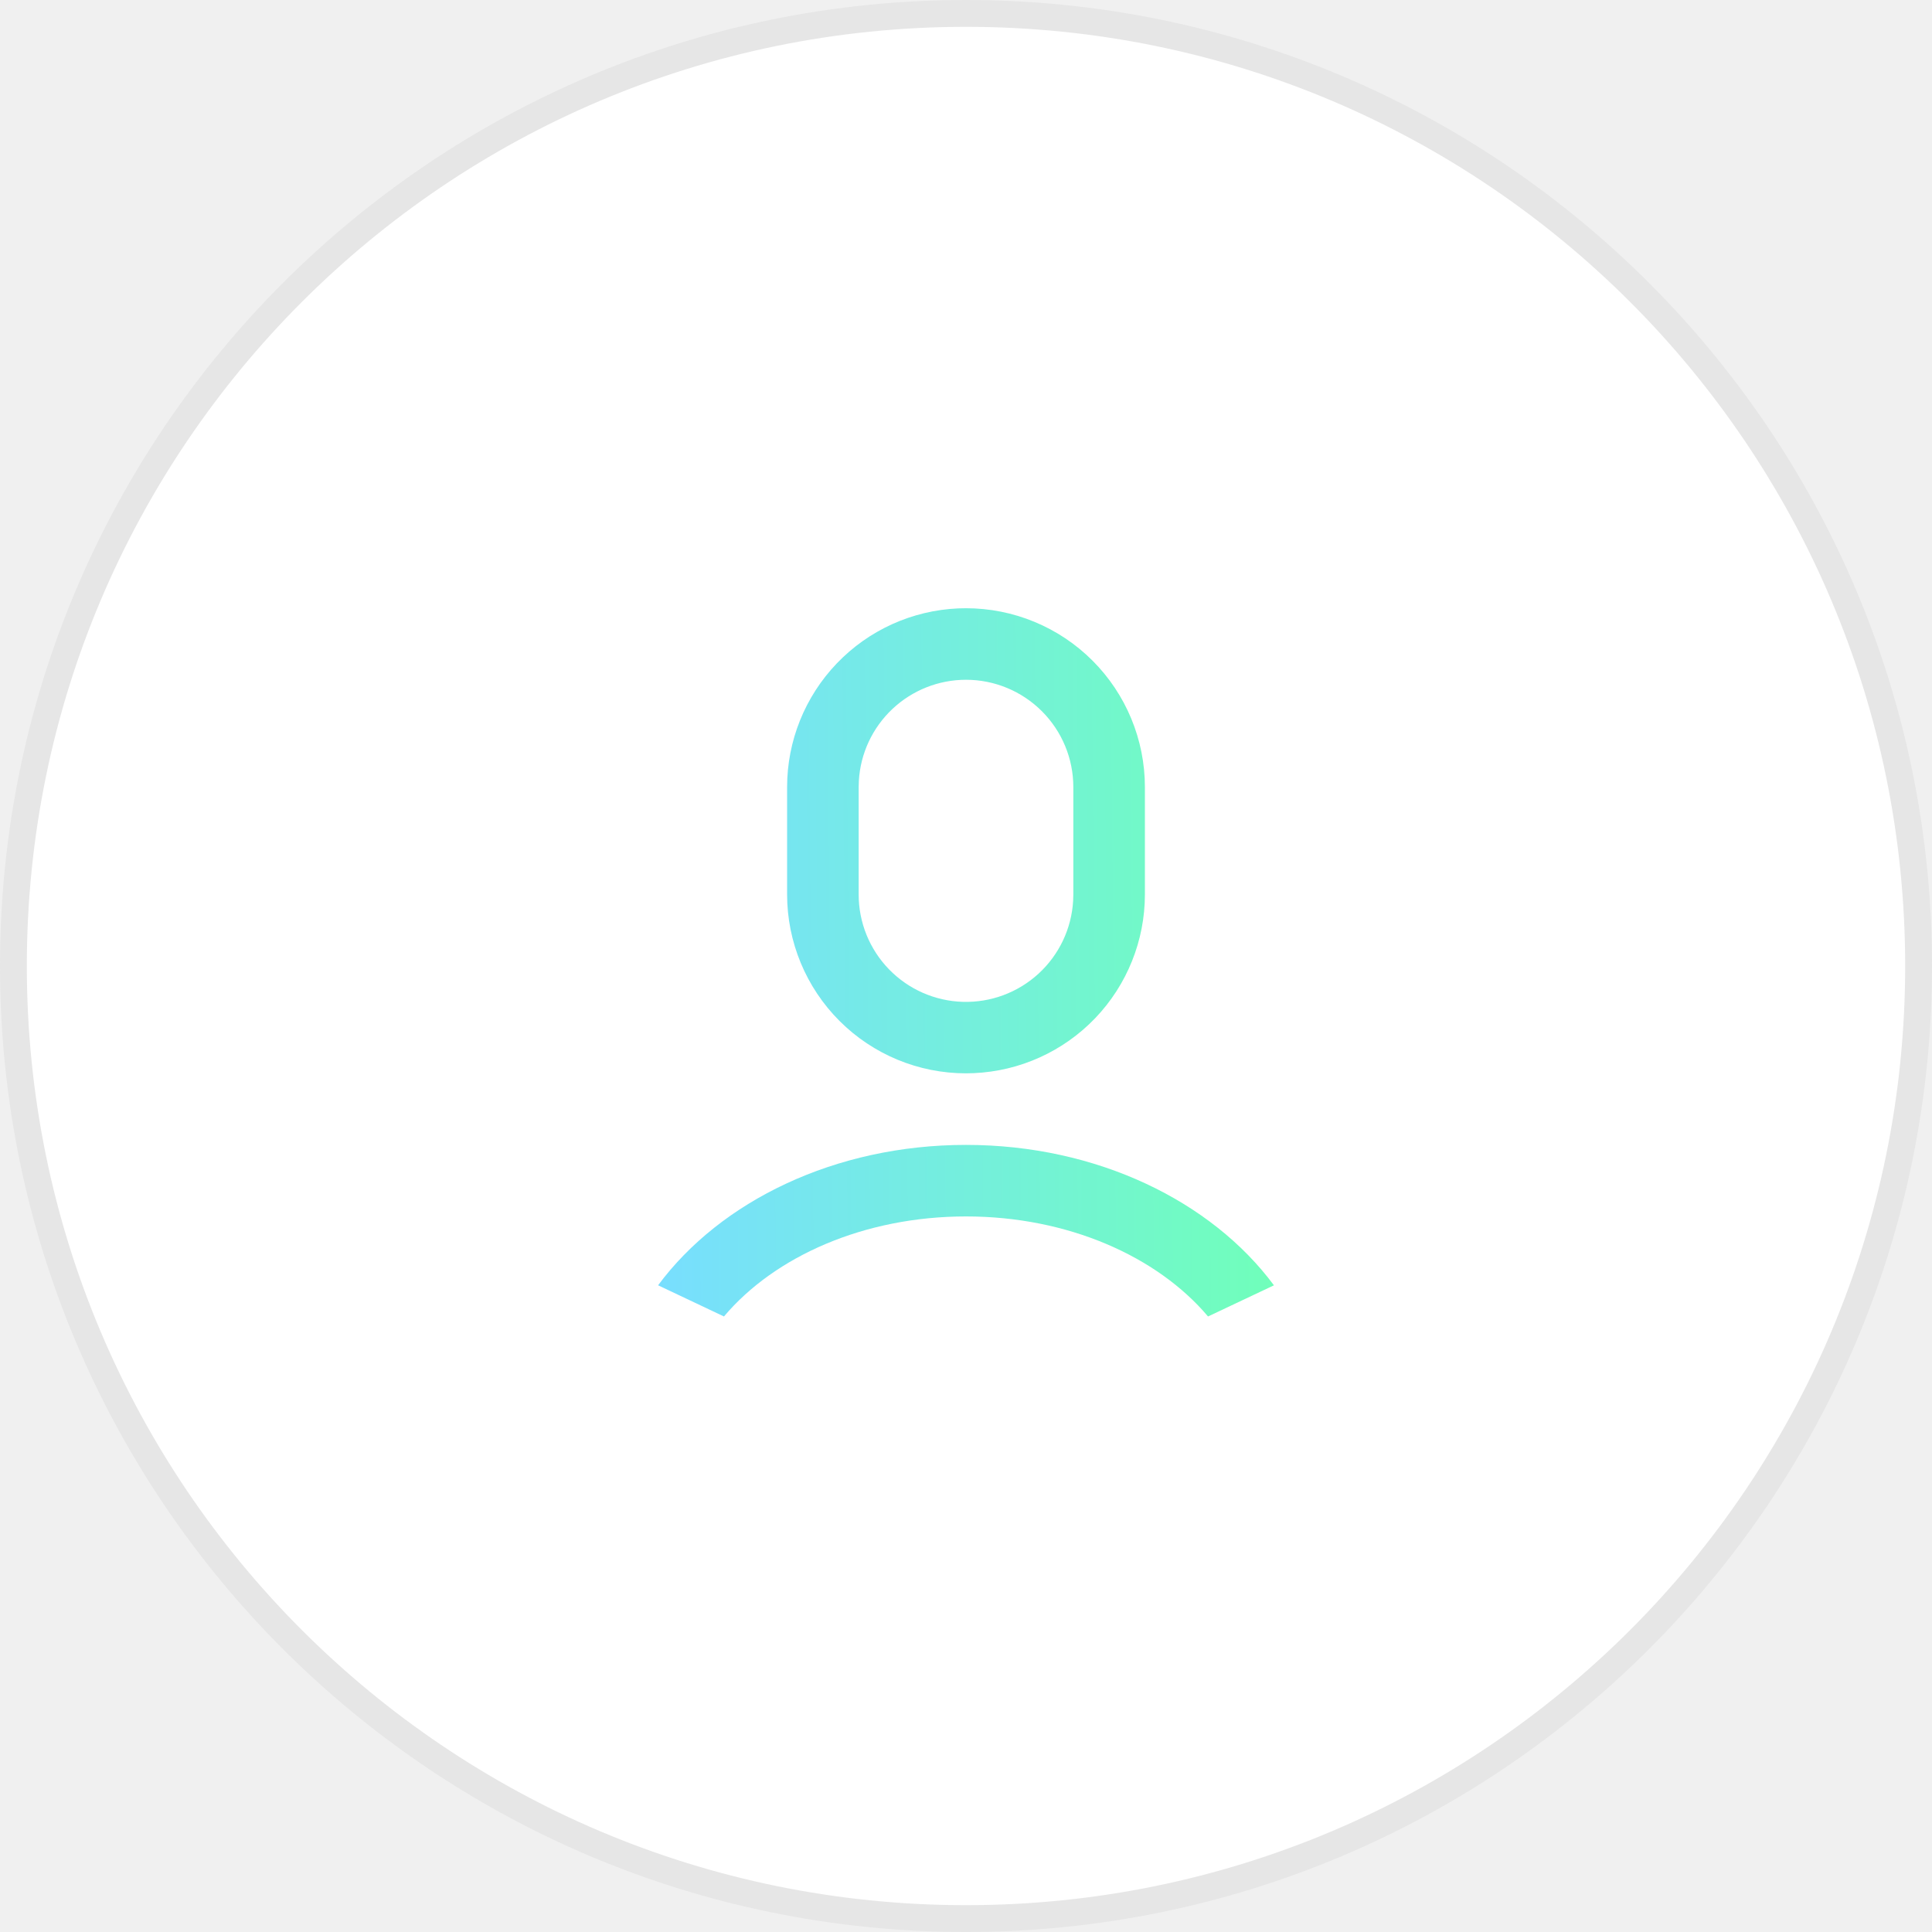
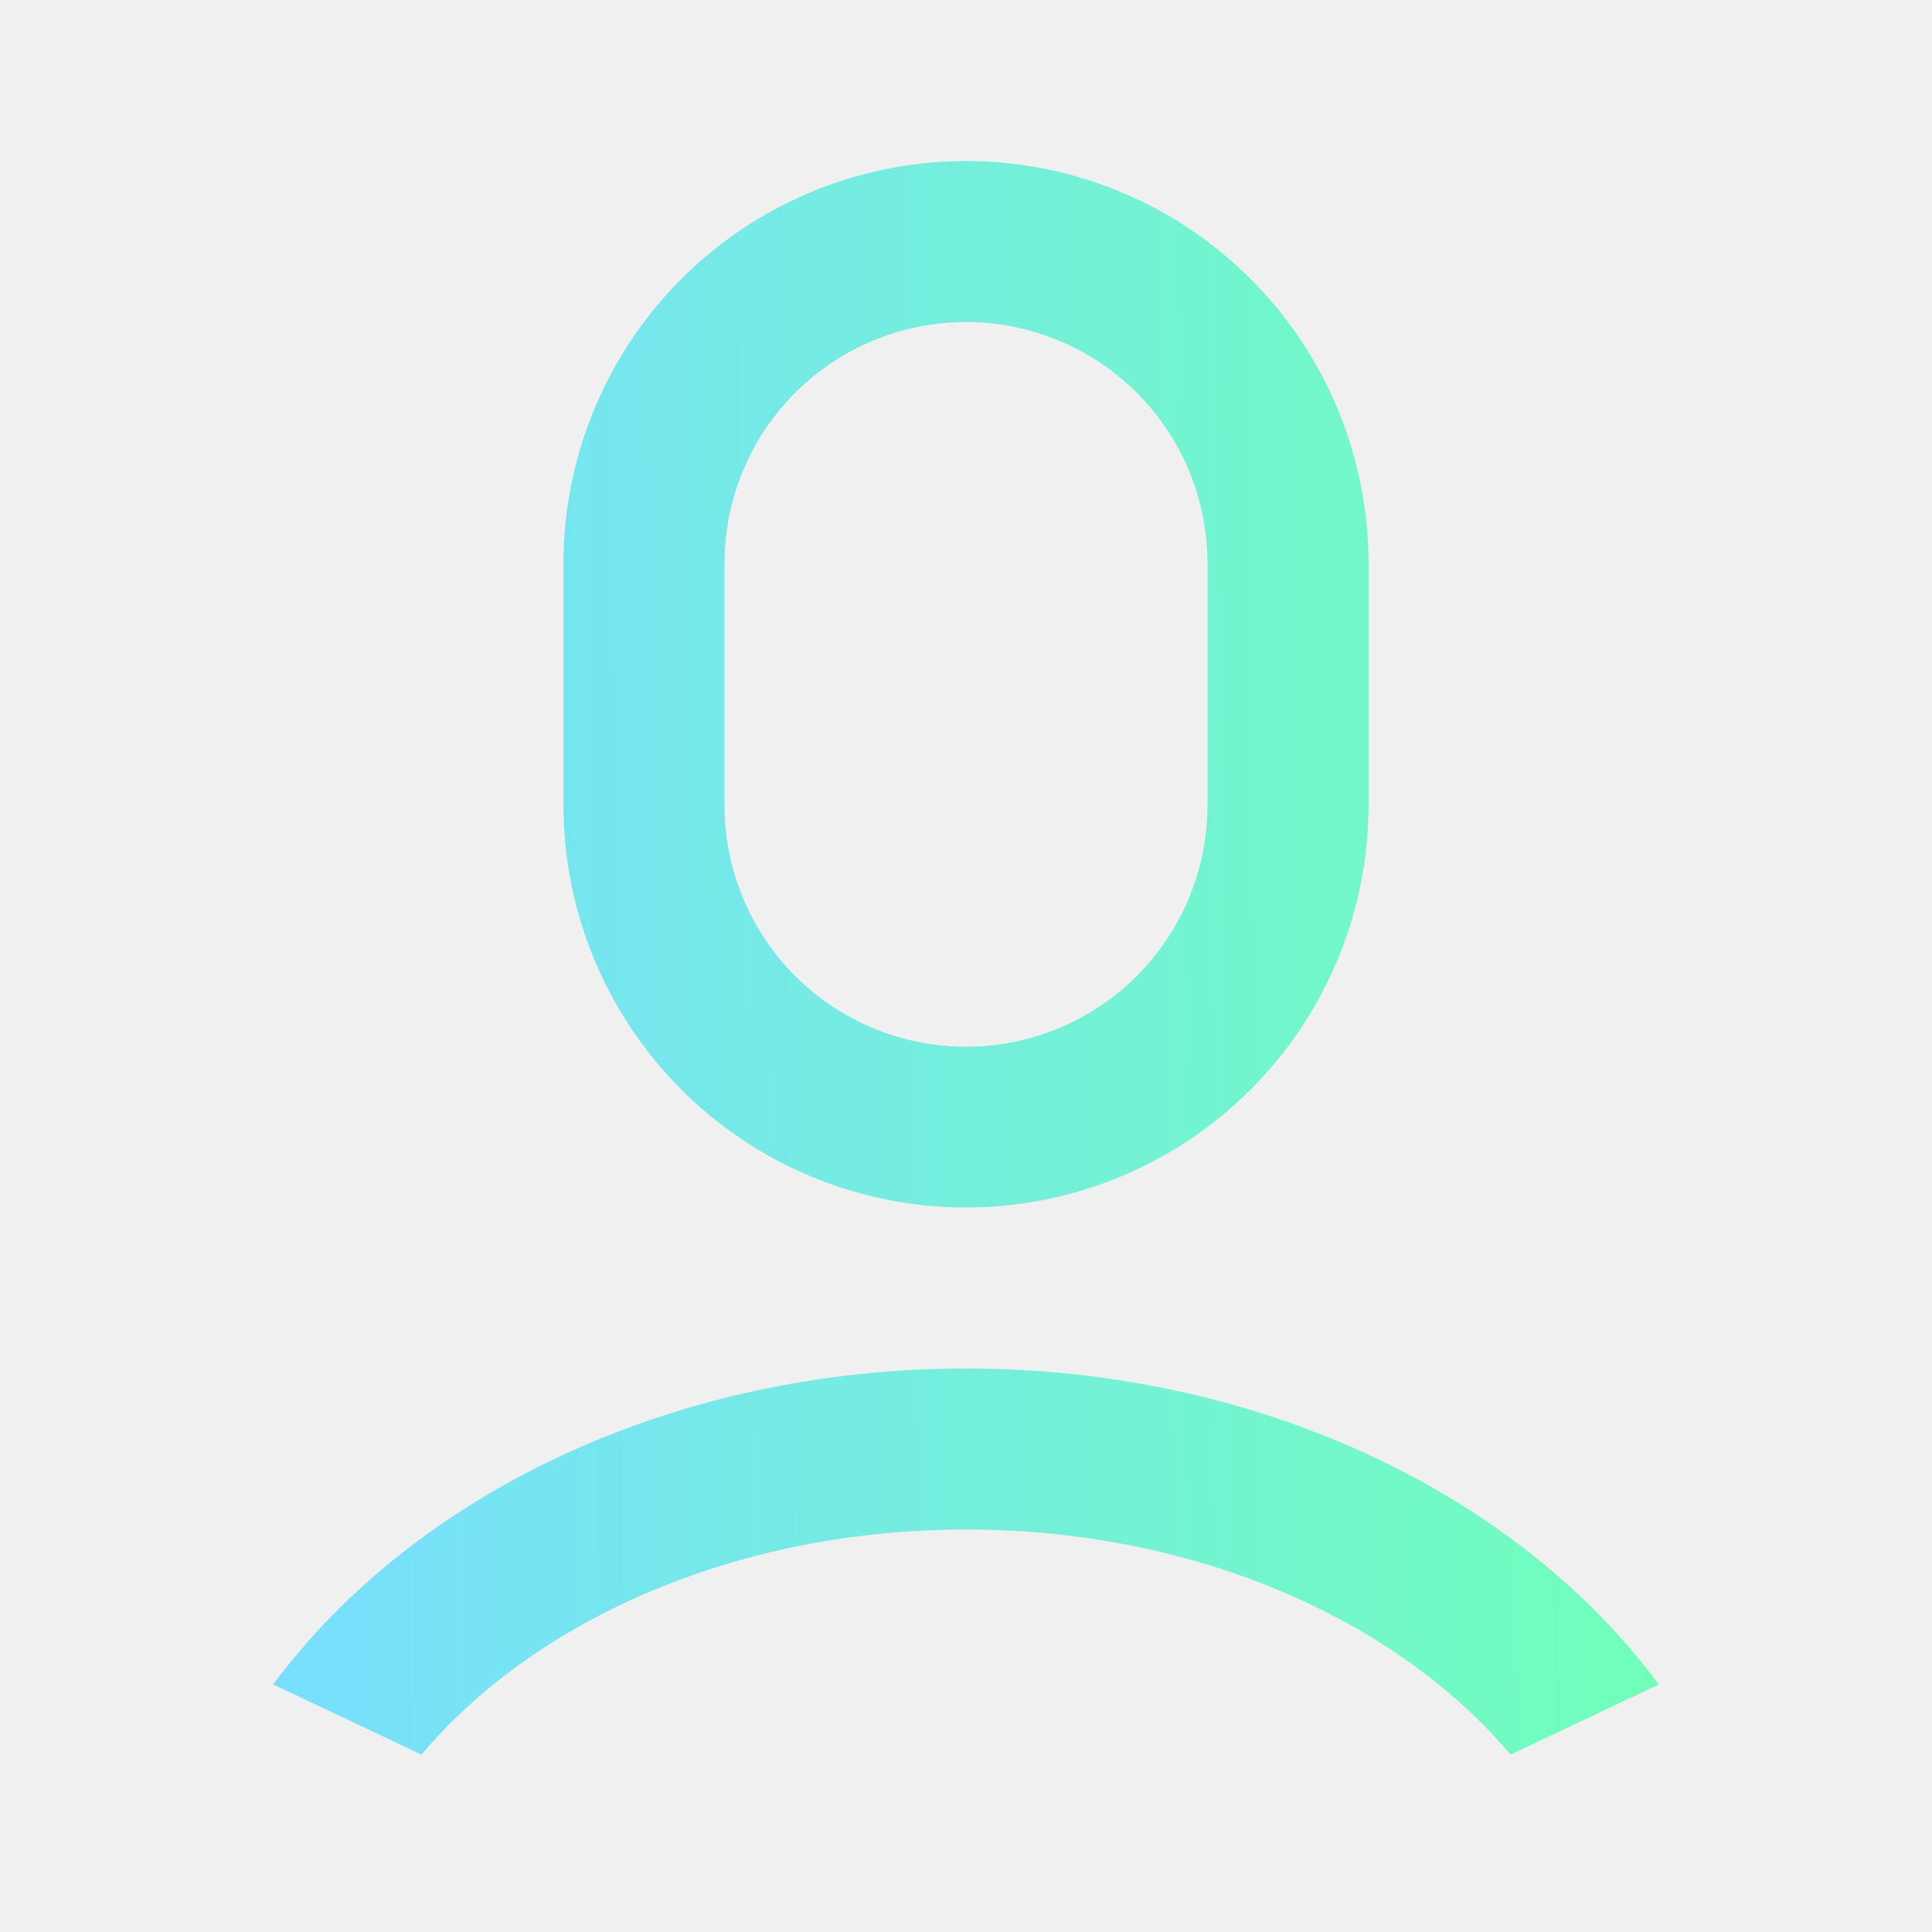
- <svg xmlns="http://www.w3.org/2000/svg" width="72" height="72" viewBox="0 0 72 72" fill="none">
-   <circle cx="36" cy="36" r="36" fill="white" />
-   <circle cx="36" cy="36" r="35.5" stroke="black" stroke-opacity="0.1" />
-   <g clip-path="url(#clip0_0_183)">
-     <path d="M36 42.667C40.883 42.667 45.153 44.767 47.476 47.9L45.02 49.061C43.129 46.821 39.796 45.333 36 45.333C32.204 45.333 28.871 46.821 26.98 49.061L24.525 47.899C26.848 44.765 31.117 42.667 36 42.667ZM36 22.667C37.768 22.667 39.464 23.369 40.714 24.619C41.964 25.869 42.667 27.565 42.667 29.333V33.333C42.667 35.051 42.003 36.703 40.815 37.944C39.627 39.184 38.006 39.919 36.289 39.993L36 40C34.232 40 32.536 39.298 31.286 38.047C30.036 36.797 29.333 35.101 29.333 33.333V29.333C29.333 27.615 29.997 25.964 31.185 24.723C32.373 23.482 33.994 22.748 35.711 22.673L36 22.667ZM36 25.333C34.98 25.333 33.998 25.723 33.256 26.423C32.513 27.123 32.066 28.08 32.007 29.099L32 29.333V33.333C31.999 34.374 32.404 35.375 33.129 36.122C33.854 36.87 34.842 37.305 35.883 37.336C36.923 37.366 37.935 36.99 38.703 36.286C39.47 35.583 39.933 34.608 39.993 33.568L40 33.333V29.333C40 28.273 39.579 27.255 38.828 26.505C38.078 25.755 37.061 25.333 36 25.333Z" fill="url(#paint0_linear_0_183)" />
+ <svg xmlns="http://www.w3.org/2000/svg" width="32" height="32" viewBox="0 0 32 32" fill="none">
+   <g clip-path="url(#clip0_1103_6085)">
+     <path d="M16 22.667C20.883 22.667 25.153 24.767 27.476 27.9L25.02 29.062C23.129 26.822 19.796 25.334 16 25.334C12.204 25.334 8.871 26.822 6.98 29.062L4.525 27.899C6.848 24.766 11.117 22.667 16 22.667ZM16 2.667C17.768 2.667 19.464 3.369 20.714 4.62C21.964 5.87 22.667 7.566 22.667 9.334V13.334C22.667 15.052 22.003 16.703 20.815 17.944C19.627 19.185 18.006 19.919 16.289 19.994L16 20C14.232 20 12.536 19.298 11.286 18.048C10.036 16.797 9.333 15.102 9.333 13.334V9.334C9.333 7.616 9.997 5.964 11.185 4.723C12.373 3.482 13.994 2.748 15.711 2.674L16 2.667ZM16 5.334C14.98 5.334 13.998 5.723 13.256 6.423C12.513 7.123 12.067 8.08 12.007 9.099L12 9.334V13.334C11.999 14.375 12.404 15.375 13.129 16.123C13.854 16.87 14.842 17.305 15.883 17.336C16.923 17.366 17.935 16.99 18.703 16.286C19.47 15.583 19.933 14.608 19.993 13.568L20 13.334V9.334C20 8.273 19.579 7.255 18.828 6.505C18.078 5.755 17.061 5.334 16 5.334Z" fill="url(#paint0_linear_1103_6085)" />
  </g>
  <defs>
-     <linearGradient id="paint0_linear_0_183" x1="47.476" y1="35.864" x2="24.242" y2="36.078" gradientUnits="userSpaceOnUse">
+     <linearGradient id="paint0_linear_1103_6085" x1="27.476" y1="15.864" x2="4.242" y2="16.079" gradientUnits="userSpaceOnUse">
      <stop stop-color="#70FFBA" />
      <stop offset="1" stop-color="#78DEFF" />
    </linearGradient>
-     <clipPath id="clip0_0_183">
-       <rect width="32" height="32" fill="white" transform="translate(20 20)" />
+     <clipPath id="clip0_1103_6085">
+       <rect width="32" height="32" fill="white" />
    </clipPath>
  </defs>
</svg>
